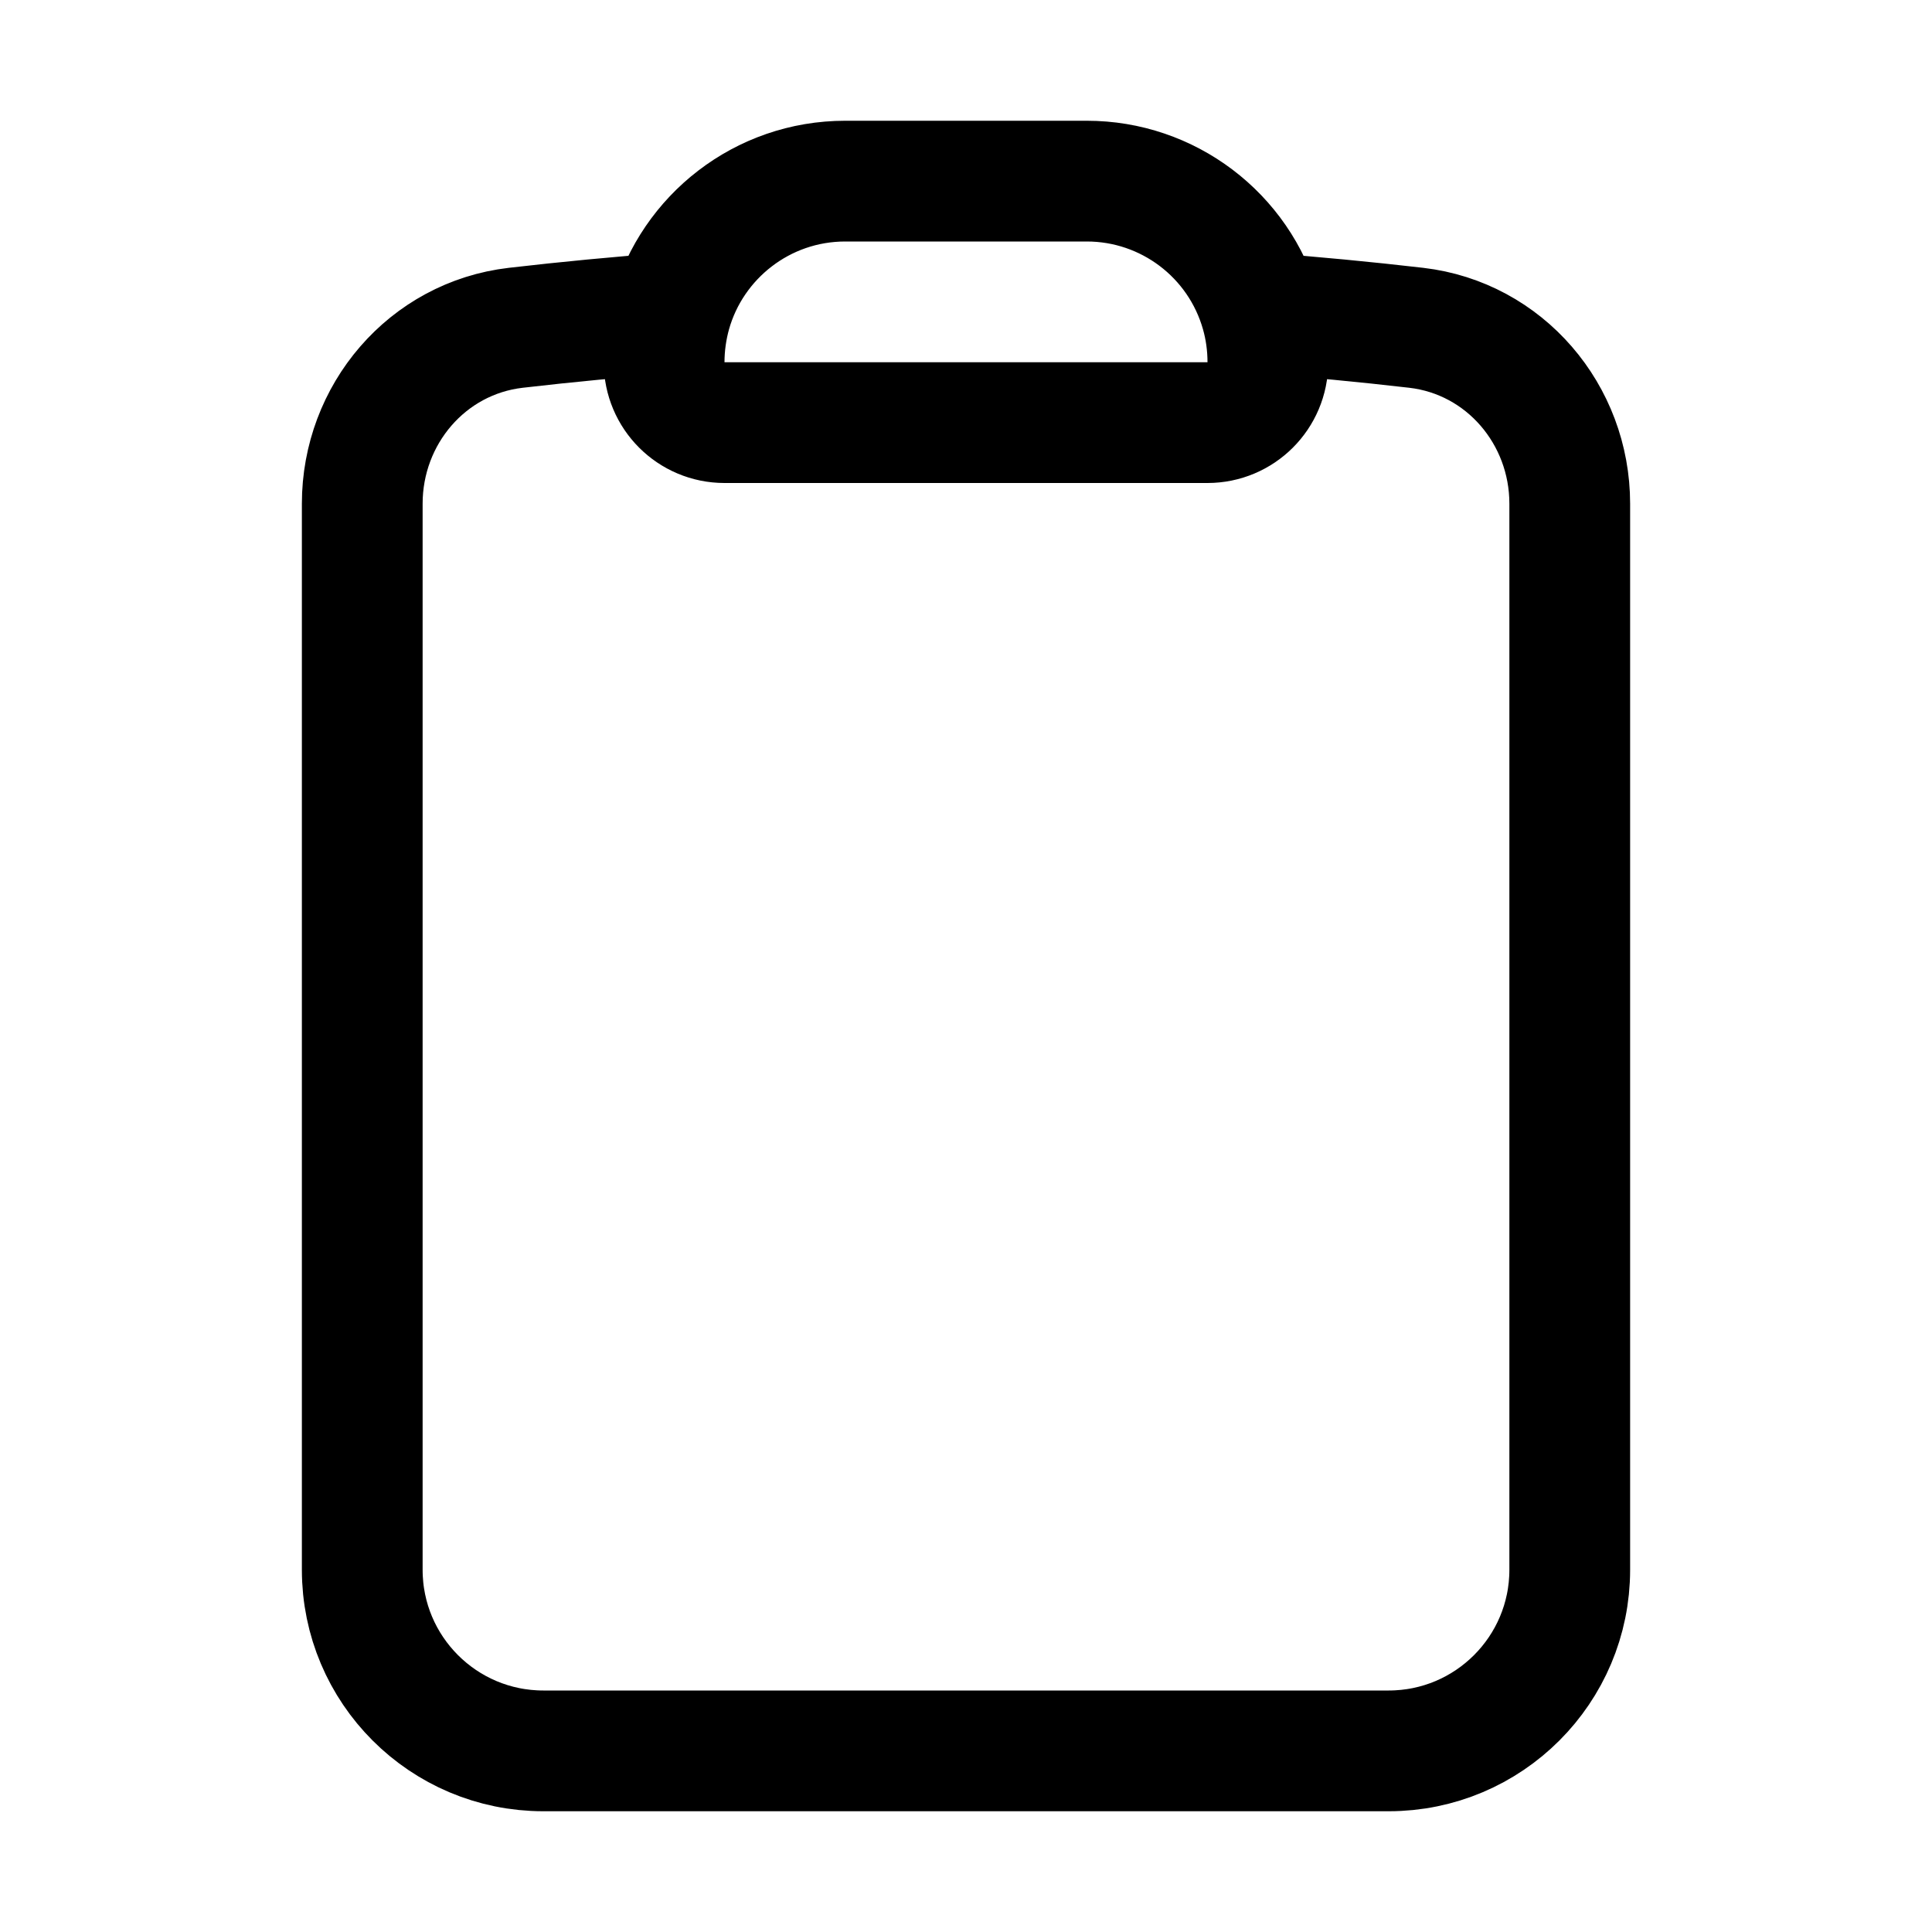
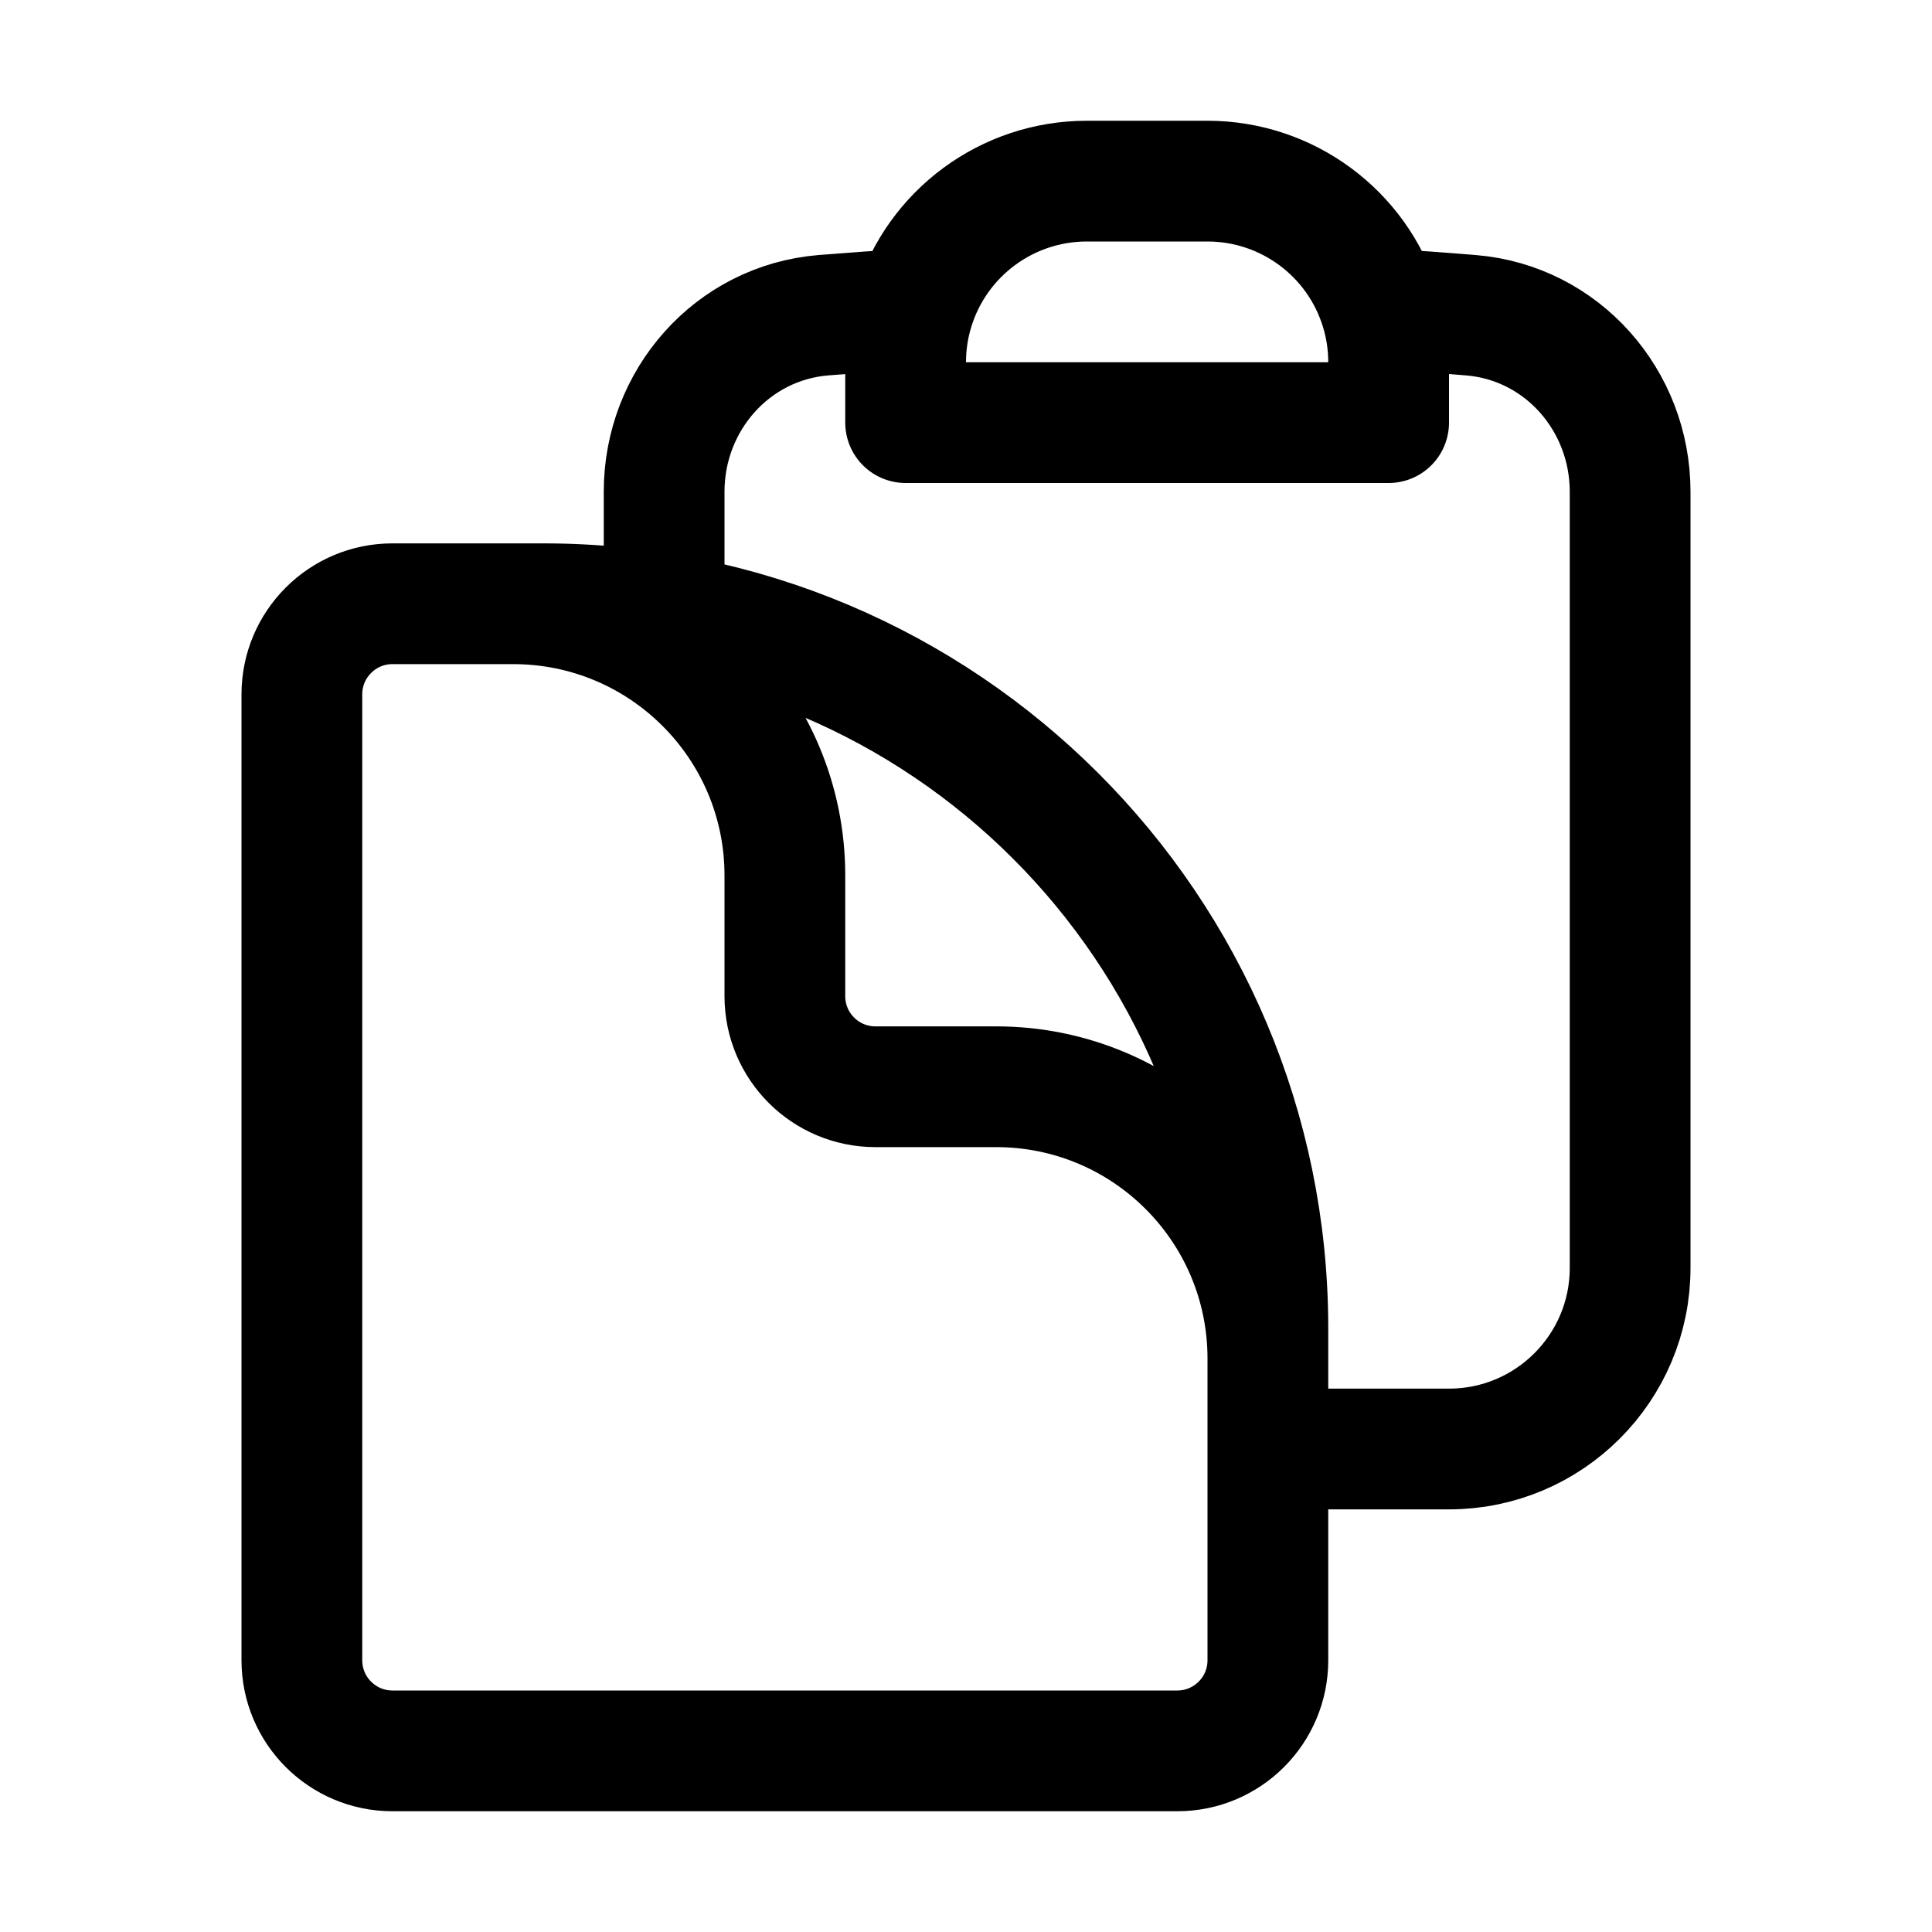
<svg xmlns="http://www.w3.org/2000/svg" fill="none" viewBox="0 0 24 24" stroke-width="1.5" stroke="currentColor">
-   <path stroke-linecap="round" stroke-linejoin="round" d="M15.666 3.888A2.25 2.25 0 0013.5 2.25h-3c-1.03 0-1.9.693-2.166 1.638m7.332 0c.055.194.084.4.084.612v0a.75.75 0 01-.75.75H9a.75.75 0 01-.75-.75v0c0-.212.03-.418.084-.612m7.332 0c.646.049 1.288.11 1.927.184 1.1.128 1.907 1.077 1.907 2.185V19.5a2.25 2.25 0 01-2.25 2.25H6.75A2.25 2.25 0 014.5 19.5V6.257c0-1.108.806-2.057 1.907-2.185a48.208 48.208 0 011.927-.184" />
+   <path stroke-linecap="round" stroke-linejoin="round" d="M8.25 7.5V6.108c0-1.135.845-2.098 1.976-2.192.373-.03.748-.057 1.123-.08M15.75 18H18a2.25 2.25 0 002.25-2.25V6.108c0-1.135-.845-2.098-1.976-2.192a48.424 48.424 0 00-1.123-.08M15.75 18.75v-1.875a3.375 3.375 0 00-3.375-3.375h-1.5a1.125 1.125 0 01-1.125-1.125v-1.5A3.375 3.375 0 006.375 7.5H5.25m11.9-3.664A2.251 2.251 0 0015 2.25h-1.5a2.251 2.251 0 00-2.15 1.586m5.8 0c.065.21.1.433.1.664v.75h-6V4.5c0-.231.035-.454.1-.664M6.75 7.5H4.875c-.621 0-1.125.504-1.125 1.125v12c0 .621.504 1.125 1.125 1.125h9.75c.621 0 1.125-.504 1.125-1.125V16.5a9 9 0 00-9-9z" />
</svg>
